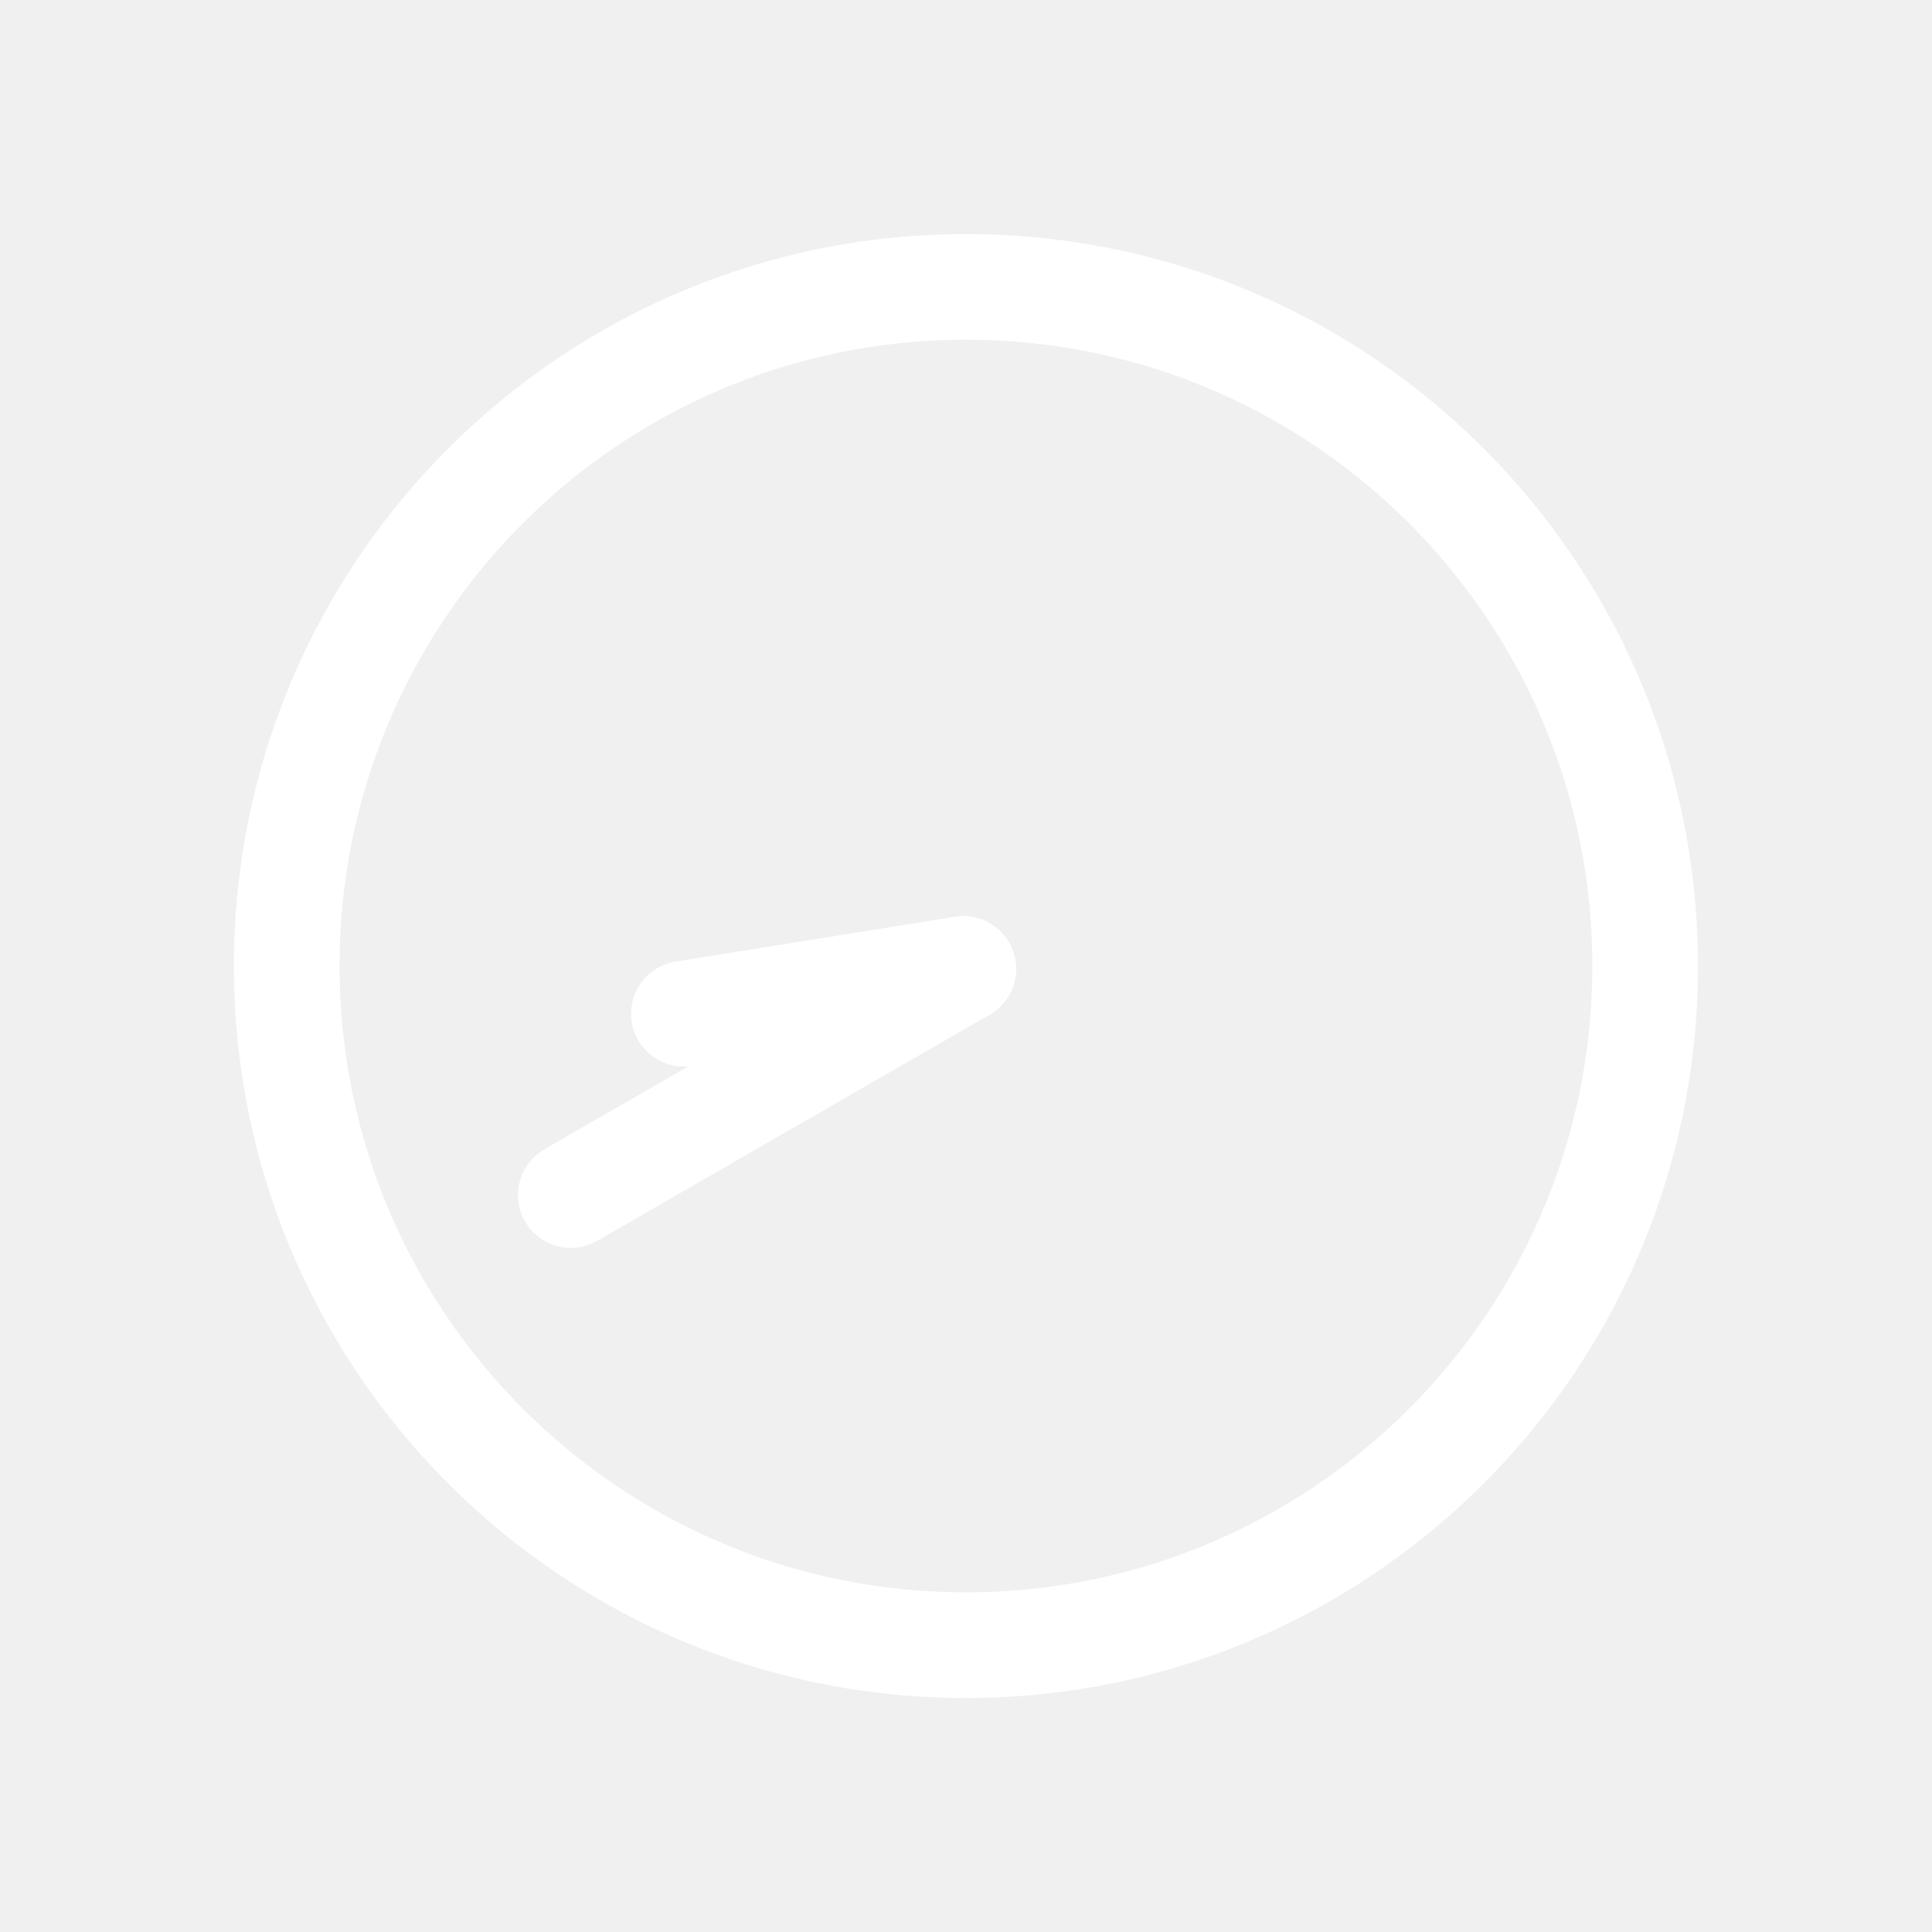
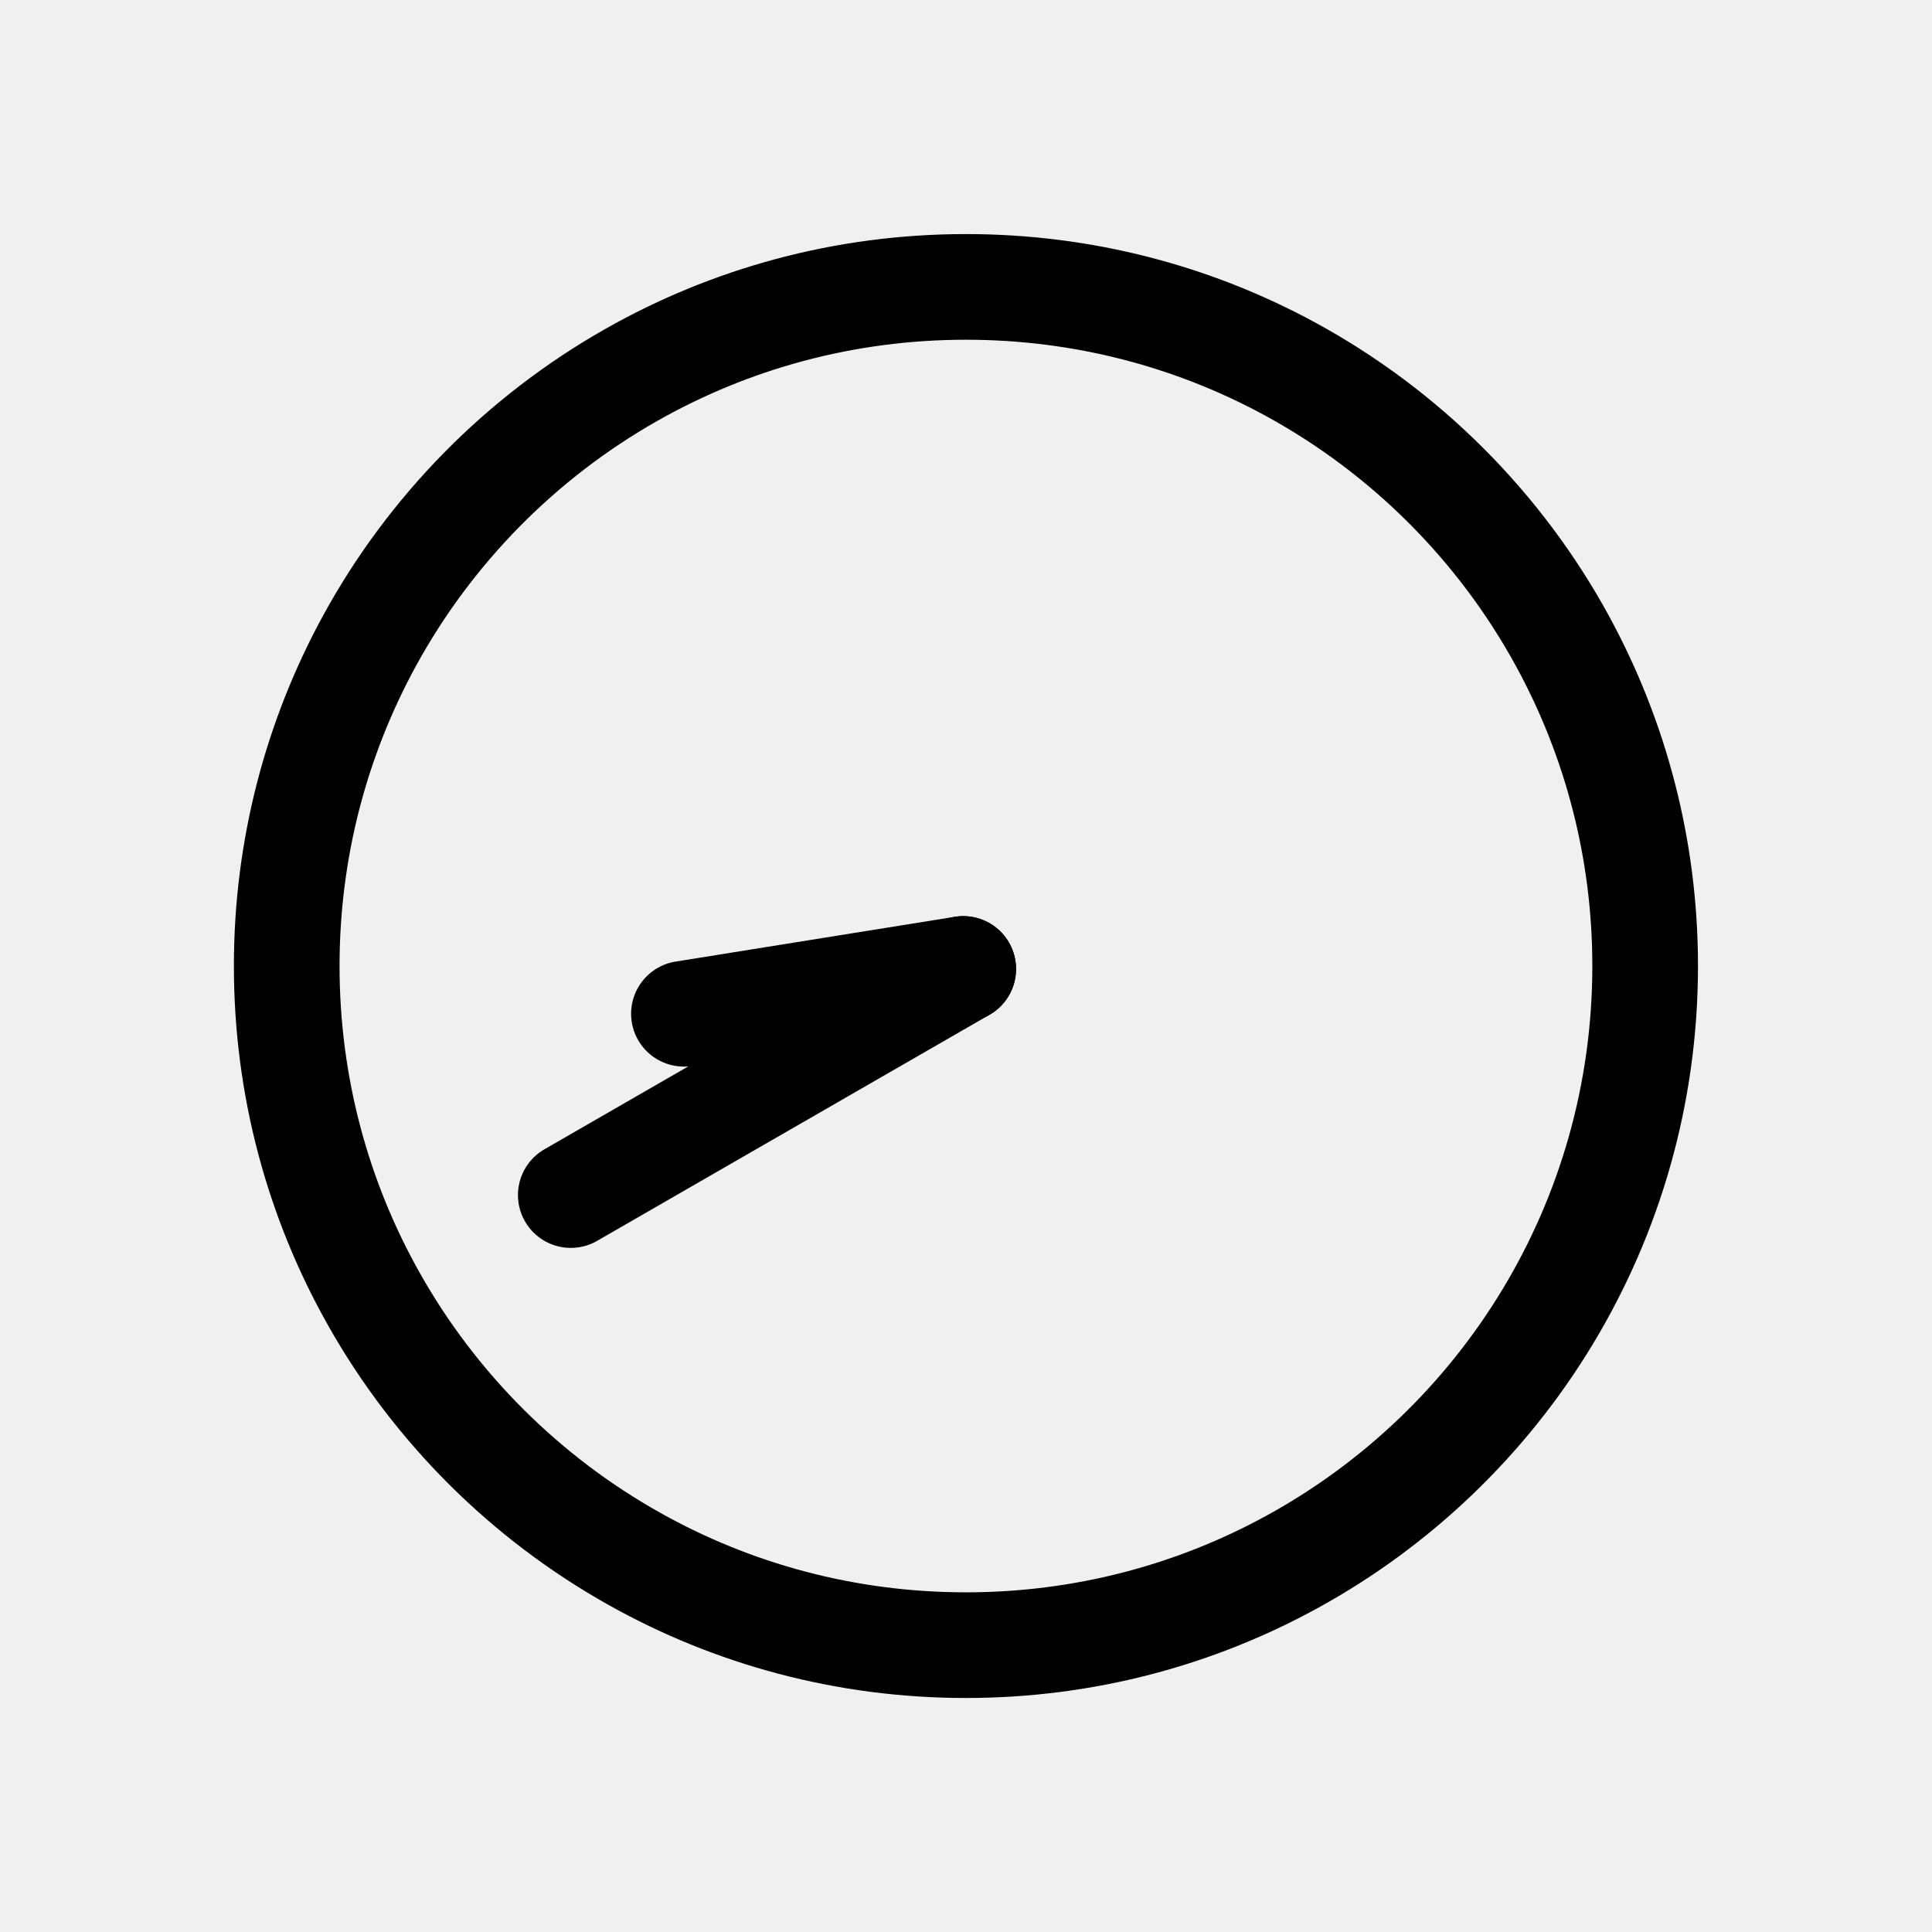
<svg xmlns="http://www.w3.org/2000/svg" version="1.1" id="Ebene_1" x="0px" y="0px" width="32px" height="32px" viewBox="0 0 32 32" enable-background="new 0 0 32 32" xml:space="preserve">
  <g>
    <g id="Ebene_3">
-       <path fill="none" stroke="#FFFFFF" stroke-width="1.75" stroke-linecap="round" stroke-linejoin="round" stroke-miterlimit="10" d="    M16,4.752c1.941,0,3.768,0.491,5.361,1.356c1.908,1.036,3.482,2.608,4.521,4.514c0.871,1.598,1.367,3.43,1.367,5.377    c0,2.126-0.59,4.114-1.615,5.811c-1.025,1.697-2.486,3.101-4.227,4.056c-1.605,0.882-3.449,1.383-5.409,1.383    c-1.993,0-3.865-0.518-5.488-1.428c-1.804-1.01-3.302-2.502-4.317-4.304c-0.92-1.63-1.444-3.513-1.444-5.518    c0-1.952,0.498-3.788,1.373-5.389c1.005-1.837,2.508-3.363,4.327-4.396C12.087,5.283,13.981,4.752,16,4.752z" />
+       <path fill="none" stroke="#000000" stroke-width="1.75" stroke-linecap="round" stroke-linejoin="round" stroke-miterlimit="10" d="    M16,4.752c1.941,0,3.768,0.491,5.361,1.356c1.908,1.036,3.482,2.608,4.521,4.514c0.871,1.598,1.367,3.43,1.367,5.377    c0,2.126-0.59,4.114-1.615,5.811c-1.025,1.697-2.486,3.101-4.227,4.056c-1.605,0.882-3.449,1.383-5.409,1.383    c-1.993,0-3.865-0.518-5.488-1.428c-1.804-1.01-3.302-2.502-4.317-4.304c-0.92-1.63-1.444-3.513-1.444-5.518    c0-1.952,0.498-3.788,1.373-5.389c1.005-1.837,2.508-3.363,4.327-4.396C12.087,5.283,13.981,4.752,16,4.752z" />
    </g>
    <g id="Ebene_1_1_">
-       <line id="_x35_5" display="none" fill="none" stroke="#FFFFFF" stroke-width="1.75" stroke-linecap="round" stroke-linejoin="round" stroke-miterlimit="10" x1="15.954" y1="16.049" x2="12.208" y2="9.549" />
-       <line id="_x35_0" display="none" fill="none" stroke="#FFFFFF" stroke-width="1.75" stroke-linecap="round" stroke-linejoin="round" stroke-miterlimit="10" x1="15.954" y1="16.049" x2="9.457" y2="12.306" />
-       <line id="_x34_5" display="none" fill="none" stroke="#FFFFFF" stroke-width="1.75" stroke-linecap="round" stroke-linejoin="round" stroke-miterlimit="10" x1="15.954" y1="16.046" x2="8.452" y2="16.049" />
-       <line id="_x34_0" fill="none" stroke="#FFFFFF" stroke-width="1.75" stroke-linecap="round" stroke-linejoin="round" stroke-miterlimit="10" x1="15.954" y1="16.049" x2="9.454" y2="19.794" />
-       <line id="_x33_5" display="none" fill="none" stroke="#FFFFFF" stroke-width="1.75" stroke-linecap="round" stroke-linejoin="round" stroke-miterlimit="10" x1="15.954" y1="16.049" x2="12.21" y2="22.547" />
-       <line id="_x33_0" display="none" fill="none" stroke="#FFFFFF" stroke-width="1.75" stroke-linecap="round" stroke-linejoin="round" stroke-miterlimit="10" x1="15.953" y1="16.048" x2="15.954" y2="23.549" />
-       <line id="_x32_5" display="none" fill="none" stroke="#FFFFFF" stroke-width="1.75" stroke-linecap="round" stroke-linejoin="round" stroke-miterlimit="10" x1="15.954" y1="16.049" x2="19.699" y2="22.549" />
-       <line id="_x32_0" display="none" fill="none" stroke="#FFFFFF" stroke-width="1.75" stroke-linecap="round" stroke-linejoin="round" stroke-miterlimit="10" x1="15.954" y1="16.049" x2="22.453" y2="19.793" />
-       <line id="_x31_5" display="none" fill="none" stroke="#FFFFFF" stroke-width="1.75" stroke-linecap="round" stroke-linejoin="round" stroke-miterlimit="10" x1="15.953" y1="16.05" x2="23.453" y2="16.049" />
-       <line id="_x31_0" display="none" fill="none" stroke="#FFFFFF" stroke-width="1.75" stroke-linecap="round" stroke-linejoin="round" stroke-miterlimit="10" x1="15.954" y1="16.049" x2="22.453" y2="12.304" />
-       <line id="_x30_5" display="none" fill="none" stroke="#FFFFFF" stroke-width="1.75" stroke-linecap="round" stroke-linejoin="round" stroke-miterlimit="10" x1="15.954" y1="16.049" x2="19.697" y2="9.55" />
-       <line id="_x30_" display="none" fill="none" stroke="#FFFFFF" stroke-width="1.75" stroke-linecap="round" stroke-linejoin="round" stroke-miterlimit="10" x1="15.955" y1="16.05" x2="15.954" y2="8.547" />
+       <line id="_x35_5" display="none" fill="none" stroke="#000000" stroke-width="1.75" stroke-linecap="round" stroke-linejoin="round" stroke-miterlimit="10" x1="15.954" y1="16.049" x2="12.208" y2="9.549" />
+       <line id="_x35_0" display="none" fill="none" stroke="#000000" stroke-width="1.75" stroke-linecap="round" stroke-linejoin="round" stroke-miterlimit="10" x1="15.954" y1="16.049" x2="9.457" y2="12.306" />
+       <line id="_x34_5" display="none" fill="none" stroke="#000000" stroke-width="1.75" stroke-linecap="round" stroke-linejoin="round" stroke-miterlimit="10" x1="15.954" y1="16.046" x2="8.452" y2="16.049" />
+       <line id="_x34_0" fill="none" stroke="#000000" stroke-width="1.75" stroke-linecap="round" stroke-linejoin="round" stroke-miterlimit="10" x1="15.954" y1="16.049" x2="9.454" y2="19.794" />
+       <line id="_x33_5" display="none" fill="none" stroke="#000000" stroke-width="1.75" stroke-linecap="round" stroke-linejoin="round" stroke-miterlimit="10" x1="15.954" y1="16.049" x2="12.21" y2="22.547" />
+       <line id="_x33_0" display="none" fill="none" stroke="#000000" stroke-width="1.75" stroke-linecap="round" stroke-linejoin="round" stroke-miterlimit="10" x1="15.953" y1="16.048" x2="15.954" y2="23.549" />
+       <line id="_x32_5" display="none" fill="none" stroke="#000000" stroke-width="1.75" stroke-linecap="round" stroke-linejoin="round" stroke-miterlimit="10" x1="15.954" y1="16.049" x2="19.699" y2="22.549" />
+       <line id="_x32_0" display="none" fill="none" stroke="#000000" stroke-width="1.75" stroke-linecap="round" stroke-linejoin="round" stroke-miterlimit="10" x1="15.954" y1="16.049" x2="22.453" y2="19.793" />
+       <line id="_x31_5" display="none" fill="none" stroke="#000000" stroke-width="1.75" stroke-linecap="round" stroke-linejoin="round" stroke-miterlimit="10" x1="15.953" y1="16.05" x2="23.453" y2="16.049" />
+       <line id="_x31_0" display="none" fill="none" stroke="#000000" stroke-width="1.75" stroke-linecap="round" stroke-linejoin="round" stroke-miterlimit="10" x1="15.954" y1="16.049" x2="22.453" y2="12.304" />
+       <line id="_x30_5" display="none" fill="none" stroke="#000000" stroke-width="1.75" stroke-linecap="round" stroke-linejoin="round" stroke-miterlimit="10" x1="15.954" y1="16.049" x2="19.697" y2="9.55" />
+       <line id="_x30_" display="none" fill="none" stroke="#000000" stroke-width="1.75" stroke-linecap="round" stroke-linejoin="round" stroke-miterlimit="10" x1="15.955" y1="16.05" x2="15.954" y2="8.547" />
    </g>
    <g id="Ebene_2">
-       <line id="_x31_175" display="none" fill="none" stroke="#FFFFFF" stroke-width="1.75" stroke-linecap="round" stroke-linejoin="round" stroke-miterlimit="10" x1="15.954" y1="16.049" x2="15.16" y2="11.431" />
-       <line id="_x31_15" display="none" fill="none" stroke="#FFFFFF" stroke-width="1.75" stroke-linecap="round" stroke-linejoin="round" stroke-miterlimit="10" x1="15.954" y1="16.049" x2="14.411" y2="11.625" />
-       <line id="_x31_1" display="none" fill="none" stroke="#FFFFFF" stroke-width="1.75" stroke-linecap="round" stroke-linejoin="round" stroke-miterlimit="10" x1="15.954" y1="16.049" x2="13.71" y2="11.932" />
-       <line id="_x31_075" display="none" fill="none" stroke="#FFFFFF" stroke-width="1.75" stroke-linecap="round" stroke-linejoin="round" stroke-miterlimit="10" x1="15.954" y1="16.049" x2="12.925" y2="12.475" />
-       <line id="_x31_05" display="none" fill="none" stroke="#FFFFFF" stroke-width="1.75" stroke-linecap="round" stroke-linejoin="round" stroke-miterlimit="10" x1="15.954" y1="16.049" x2="12.341" y2="13.066" />
-       <line id="_x31_0_1_" display="none" fill="none" stroke="#FFFFFF" stroke-width="1.75" stroke-linecap="round" stroke-linejoin="round" stroke-miterlimit="10" x1="15.954" y1="16.049" x2="11.817" y2="13.842" />
-       <line id="_x39_75" display="none" fill="none" stroke="#FFFFFF" stroke-width="1.75" stroke-linecap="round" stroke-linejoin="round" stroke-miterlimit="10" x1="15.954" y1="16.049" x2="11.534" y2="14.49" />
-       <line id="_x39_5" display="none" fill="none" stroke="#FFFFFF" stroke-width="1.75" stroke-linecap="round" stroke-linejoin="round" stroke-miterlimit="10" x1="15.954" y1="16.049" x2="11.338" y2="15.238" />
-       <line id="_x39_" display="none" fill="none" stroke="#FFFFFF" stroke-width="1.75" stroke-linecap="round" stroke-linejoin="round" stroke-miterlimit="10" x1="15.954" y1="16.049" x2="11.267" y2="16.049" />
-       <line id="_x38_75" fill="none" stroke="#FFFFFF" stroke-width="1.75" stroke-linecap="round" stroke-linejoin="round" stroke-miterlimit="10" x1="15.954" y1="16.049" x2="11.328" y2="16.791" />
-       <line id="_x38_5" display="none" fill="none" stroke="#FFFFFF" stroke-width="1.75" stroke-linecap="round" stroke-linejoin="round" stroke-miterlimit="10" x1="15.954" y1="16.049" x2="11.513" y2="17.542" />
-       <line id="_x38_" display="none" fill="none" stroke="#FFFFFF" stroke-width="1.75" stroke-linecap="round" stroke-linejoin="round" stroke-miterlimit="10" x1="15.954" y1="16.049" x2="11.836" y2="18.292" />
-       <line id="_x37_75" display="none" fill="none" stroke="#FFFFFF" stroke-width="1.75" stroke-linecap="round" stroke-linejoin="round" stroke-miterlimit="10" x1="15.954" y1="16.049" x2="12.341" y2="19.033" />
-       <line id="_x37_5" display="none" fill="none" stroke="#FFFFFF" stroke-width="1.75" stroke-linecap="round" stroke-linejoin="round" stroke-miterlimit="10" x1="15.954" y1="16.049" x2="12.882" y2="19.586" />
-       <line id="_x37_" display="none" fill="none" stroke="#FFFFFF" stroke-width="1.75" stroke-linecap="round" stroke-linejoin="round" stroke-miterlimit="10" x1="15.954" y1="16.049" x2="13.687" y2="20.152" />
-       <line id="_x36_75" display="none" fill="none" stroke="#FFFFFF" stroke-width="1.75" stroke-linecap="round" stroke-linejoin="round" stroke-miterlimit="10" x1="15.954" y1="16.049" x2="14.459" y2="20.492" />
-       <line id="_x36_5" display="none" fill="none" stroke="#FFFFFF" stroke-width="1.75" stroke-linecap="round" stroke-linejoin="round" stroke-miterlimit="10" x1="15.954" y1="16.049" x2="15.21" y2="20.676" />
-       <line id="_x36_" display="none" fill="none" stroke="#FFFFFF" stroke-width="1.75" stroke-linecap="round" stroke-linejoin="round" stroke-miterlimit="10" x1="15.954" y1="16.049" x2="15.954" y2="20.736" />
-       <line id="_x35_75" display="none" fill="none" stroke="#FFFFFF" stroke-width="1.75" stroke-linecap="round" stroke-linejoin="round" stroke-miterlimit="10" x1="15.954" y1="16.049" x2="16.697" y2="20.676" />
-       <line id="_x35_5_1_" display="none" fill="none" stroke="#FFFFFF" stroke-width="1.75" stroke-linecap="round" stroke-linejoin="round" stroke-miterlimit="10" x1="15.954" y1="16.049" x2="17.447" y2="20.492" />
-       <line id="_x35_" display="none" fill="none" stroke="#FFFFFF" stroke-width="1.75" stroke-linecap="round" stroke-linejoin="round" stroke-miterlimit="10" x1="15.954" y1="16.049" x2="18.197" y2="20.166" />
-       <line id="_x34_75" display="none" fill="none" stroke="#FFFFFF" stroke-width="1.75" stroke-linecap="round" stroke-linejoin="round" stroke-miterlimit="10" x1="15.954" y1="16.049" x2="19.025" y2="19.586" />
-       <line id="_x34_5_1_" display="none" fill="none" stroke="#FFFFFF" stroke-width="1.75" stroke-linecap="round" stroke-linejoin="round" stroke-miterlimit="10" x1="15.954" y1="16.049" x2="19.611" y2="18.982" />
-       <line id="_x34_" display="none" fill="none" stroke="#FFFFFF" stroke-width="1.75" stroke-linecap="round" stroke-linejoin="round" stroke-miterlimit="10" x1="15.954" y1="16.049" x2="20.09" y2="18.256" />
-       <line id="_x33_75" display="none" fill="none" stroke="#FFFFFF" stroke-width="1.75" stroke-linecap="round" stroke-linejoin="round" stroke-miterlimit="10" x1="15.954" y1="16.049" x2="20.395" y2="17.542" />
-       <line id="_x33_5_1_" display="none" fill="none" stroke="#FFFFFF" stroke-width="1.75" stroke-linecap="round" stroke-linejoin="round" stroke-miterlimit="10" x1="15.954" y1="16.049" x2="20.58" y2="16.791" />
-       <line id="_x33_" display="none" fill="none" stroke="#FFFFFF" stroke-width="1.75" stroke-linecap="round" stroke-linejoin="round" stroke-miterlimit="10" x1="15.954" y1="16.049" x2="20.641" y2="16.06" />
-       <line id="_x32_75" display="none" fill="none" stroke="#FFFFFF" stroke-width="1.75" stroke-linecap="round" stroke-linejoin="round" stroke-miterlimit="10" x1="15.954" y1="16.049" x2="20.568" y2="15.238" />
-       <line id="_x32_5_1_" display="none" fill="none" stroke="#FFFFFF" stroke-width="1.75" stroke-linecap="round" stroke-linejoin="round" stroke-miterlimit="10" x1="15.954" y1="16.049" x2="20.373" y2="14.49" />
-       <line id="_x32_" display="none" fill="none" stroke="#FFFFFF" stroke-width="1.75" stroke-linecap="round" stroke-linejoin="round" stroke-miterlimit="10" x1="15.954" y1="16.049" x2="20.07" y2="13.806" />
-       <line id="_x31_75" display="none" fill="none" stroke="#FFFFFF" stroke-width="1.75" stroke-linecap="round" stroke-linejoin="round" stroke-miterlimit="10" x1="15.954" y1="16.049" x2="19.529" y2="13.021" />
-       <line id="_x31_5_1_" display="none" fill="none" stroke="#FFFFFF" stroke-width="1.75" stroke-linecap="round" stroke-linejoin="round" stroke-miterlimit="10" x1="15.954" y1="16.049" x2="18.955" y2="12.449" />
-       <line id="_x31__1_" display="none" fill="none" stroke="#FFFFFF" stroke-width="1.75" stroke-linecap="round" stroke-linejoin="round" stroke-miterlimit="10" x1="15.954" y1="16.049" x2="18.16" y2="11.913" />
-       <line id="_x30_75" display="none" fill="none" stroke="#FFFFFF" stroke-width="1.75" stroke-linecap="round" stroke-linejoin="round" stroke-miterlimit="10" x1="15.954" y1="16.049" x2="17.496" y2="11.625" />
-       <line id="_x30_5_1_" display="none" fill="none" stroke="#FFFFFF" stroke-width="1.75" stroke-linecap="round" stroke-linejoin="round" stroke-miterlimit="10" x1="15.954" y1="16.049" x2="16.748" y2="11.431" />
-       <line id="_x30__1_" display="none" fill="none" stroke="#FFFFFF" stroke-width="1.75" stroke-linecap="round" stroke-linejoin="round" stroke-miterlimit="10" x1="15.954" y1="16.049" x2="15.965" y2="11.362" />
+       <line id="_x31_175" display="none" fill="none" stroke="#000000" stroke-width="1.75" stroke-linecap="round" stroke-linejoin="round" stroke-miterlimit="10" x1="15.954" y1="16.049" x2="15.16" y2="11.431" />
+       <line id="_x31_15" display="none" fill="none" stroke="#000000" stroke-width="1.75" stroke-linecap="round" stroke-linejoin="round" stroke-miterlimit="10" x1="15.954" y1="16.049" x2="14.411" y2="11.625" />
+       <line id="_x31_1" display="none" fill="none" stroke="#000000" stroke-width="1.75" stroke-linecap="round" stroke-linejoin="round" stroke-miterlimit="10" x1="15.954" y1="16.049" x2="13.71" y2="11.932" />
+       <line id="_x31_075" display="none" fill="none" stroke="#000000" stroke-width="1.75" stroke-linecap="round" stroke-linejoin="round" stroke-miterlimit="10" x1="15.954" y1="16.049" x2="12.925" y2="12.475" />
+       <line id="_x31_05" display="none" fill="none" stroke="#000000" stroke-width="1.75" stroke-linecap="round" stroke-linejoin="round" stroke-miterlimit="10" x1="15.954" y1="16.049" x2="12.341" y2="13.066" />
+       <line id="_x31_0_1_" display="none" fill="none" stroke="#000000" stroke-width="1.75" stroke-linecap="round" stroke-linejoin="round" stroke-miterlimit="10" x1="15.954" y1="16.049" x2="11.817" y2="13.842" />
+       <line id="_x39_75" display="none" fill="none" stroke="#000000" stroke-width="1.75" stroke-linecap="round" stroke-linejoin="round" stroke-miterlimit="10" x1="15.954" y1="16.049" x2="11.534" y2="14.49" />
+       <line id="_x39_5" display="none" fill="none" stroke="#000000" stroke-width="1.75" stroke-linecap="round" stroke-linejoin="round" stroke-miterlimit="10" x1="15.954" y1="16.049" x2="11.338" y2="15.238" />
+       <line id="_x39_" display="none" fill="none" stroke="#000000" stroke-width="1.75" stroke-linecap="round" stroke-linejoin="round" stroke-miterlimit="10" x1="15.954" y1="16.049" x2="11.267" y2="16.049" />
+       <line id="_x38_75" fill="none" stroke="#000000" stroke-width="1.75" stroke-linecap="round" stroke-linejoin="round" stroke-miterlimit="10" x1="15.954" y1="16.049" x2="11.328" y2="16.791" />
+       <line id="_x38_5" display="none" fill="none" stroke="#000000" stroke-width="1.75" stroke-linecap="round" stroke-linejoin="round" stroke-miterlimit="10" x1="15.954" y1="16.049" x2="11.513" y2="17.542" />
+       <line id="_x38_" display="none" fill="none" stroke="#000000" stroke-width="1.75" stroke-linecap="round" stroke-linejoin="round" stroke-miterlimit="10" x1="15.954" y1="16.049" x2="11.836" y2="18.292" />
+       <line id="_x37_75" display="none" fill="none" stroke="#000000" stroke-width="1.75" stroke-linecap="round" stroke-linejoin="round" stroke-miterlimit="10" x1="15.954" y1="16.049" x2="12.341" y2="19.033" />
+       <line id="_x37_5" display="none" fill="none" stroke="#000000" stroke-width="1.75" stroke-linecap="round" stroke-linejoin="round" stroke-miterlimit="10" x1="15.954" y1="16.049" x2="12.882" y2="19.586" />
+       <line id="_x37_" display="none" fill="none" stroke="#000000" stroke-width="1.75" stroke-linecap="round" stroke-linejoin="round" stroke-miterlimit="10" x1="15.954" y1="16.049" x2="13.687" y2="20.152" />
+       <line id="_x36_75" display="none" fill="none" stroke="#000000" stroke-width="1.75" stroke-linecap="round" stroke-linejoin="round" stroke-miterlimit="10" x1="15.954" y1="16.049" x2="14.459" y2="20.492" />
+       <line id="_x36_5" display="none" fill="none" stroke="#000000" stroke-width="1.75" stroke-linecap="round" stroke-linejoin="round" stroke-miterlimit="10" x1="15.954" y1="16.049" x2="15.21" y2="20.676" />
+       <line id="_x36_" display="none" fill="none" stroke="#000000" stroke-width="1.75" stroke-linecap="round" stroke-linejoin="round" stroke-miterlimit="10" x1="15.954" y1="16.049" x2="15.954" y2="20.736" />
+       <line id="_x35_75" display="none" fill="none" stroke="#000000" stroke-width="1.75" stroke-linecap="round" stroke-linejoin="round" stroke-miterlimit="10" x1="15.954" y1="16.049" x2="16.697" y2="20.676" />
+       <line id="_x35_5_1_" display="none" fill="none" stroke="#000000" stroke-width="1.75" stroke-linecap="round" stroke-linejoin="round" stroke-miterlimit="10" x1="15.954" y1="16.049" x2="17.447" y2="20.492" />
+       <line id="_x35_" display="none" fill="none" stroke="#000000" stroke-width="1.75" stroke-linecap="round" stroke-linejoin="round" stroke-miterlimit="10" x1="15.954" y1="16.049" x2="18.197" y2="20.166" />
+       <line id="_x34_75" display="none" fill="none" stroke="#000000" stroke-width="1.75" stroke-linecap="round" stroke-linejoin="round" stroke-miterlimit="10" x1="15.954" y1="16.049" x2="19.025" y2="19.586" />
+       <line id="_x34_5_1_" display="none" fill="none" stroke="#000000" stroke-width="1.75" stroke-linecap="round" stroke-linejoin="round" stroke-miterlimit="10" x1="15.954" y1="16.049" x2="19.611" y2="18.982" />
+       <line id="_x34_" display="none" fill="none" stroke="#000000" stroke-width="1.75" stroke-linecap="round" stroke-linejoin="round" stroke-miterlimit="10" x1="15.954" y1="16.049" x2="20.09" y2="18.256" />
+       <line id="_x33_75" display="none" fill="none" stroke="#000000" stroke-width="1.75" stroke-linecap="round" stroke-linejoin="round" stroke-miterlimit="10" x1="15.954" y1="16.049" x2="20.395" y2="17.542" />
+       <line id="_x33_5_1_" display="none" fill="none" stroke="#000000" stroke-width="1.75" stroke-linecap="round" stroke-linejoin="round" stroke-miterlimit="10" x1="15.954" y1="16.049" x2="20.58" y2="16.791" />
+       <line id="_x33_" display="none" fill="none" stroke="#000000" stroke-width="1.75" stroke-linecap="round" stroke-linejoin="round" stroke-miterlimit="10" x1="15.954" y1="16.049" x2="20.641" y2="16.06" />
+       <line id="_x32_75" display="none" fill="none" stroke="#000000" stroke-width="1.75" stroke-linecap="round" stroke-linejoin="round" stroke-miterlimit="10" x1="15.954" y1="16.049" x2="20.568" y2="15.238" />
+       <line id="_x32_5_1_" display="none" fill="none" stroke="#000000" stroke-width="1.75" stroke-linecap="round" stroke-linejoin="round" stroke-miterlimit="10" x1="15.954" y1="16.049" x2="20.373" y2="14.49" />
+       <line id="_x32_" display="none" fill="none" stroke="#000000" stroke-width="1.75" stroke-linecap="round" stroke-linejoin="round" stroke-miterlimit="10" x1="15.954" y1="16.049" x2="20.07" y2="13.806" />
+       <line id="_x31_75" display="none" fill="none" stroke="#000000" stroke-width="1.75" stroke-linecap="round" stroke-linejoin="round" stroke-miterlimit="10" x1="15.954" y1="16.049" x2="19.529" y2="13.021" />
+       <line id="_x31_5_1_" display="none" fill="none" stroke="#000000" stroke-width="1.75" stroke-linecap="round" stroke-linejoin="round" stroke-miterlimit="10" x1="15.954" y1="16.049" x2="18.955" y2="12.449" />
+       <line id="_x31__1_" display="none" fill="none" stroke="#000000" stroke-width="1.75" stroke-linecap="round" stroke-linejoin="round" stroke-miterlimit="10" x1="15.954" y1="16.049" x2="18.16" y2="11.913" />
+       <line id="_x30_75" display="none" fill="none" stroke="#000000" stroke-width="1.75" stroke-linecap="round" stroke-linejoin="round" stroke-miterlimit="10" x1="15.954" y1="16.049" x2="17.496" y2="11.625" />
+       <line id="_x30_5_1_" display="none" fill="none" stroke="#000000" stroke-width="1.75" stroke-linecap="round" stroke-linejoin="round" stroke-miterlimit="10" x1="15.954" y1="16.049" x2="16.748" y2="11.431" />
+       <line id="_x30__1_" display="none" fill="none" stroke="#000000" stroke-width="1.75" stroke-linecap="round" stroke-linejoin="round" stroke-miterlimit="10" x1="15.954" y1="16.049" x2="15.965" y2="11.362" />
    </g>
  </g>
</svg>
